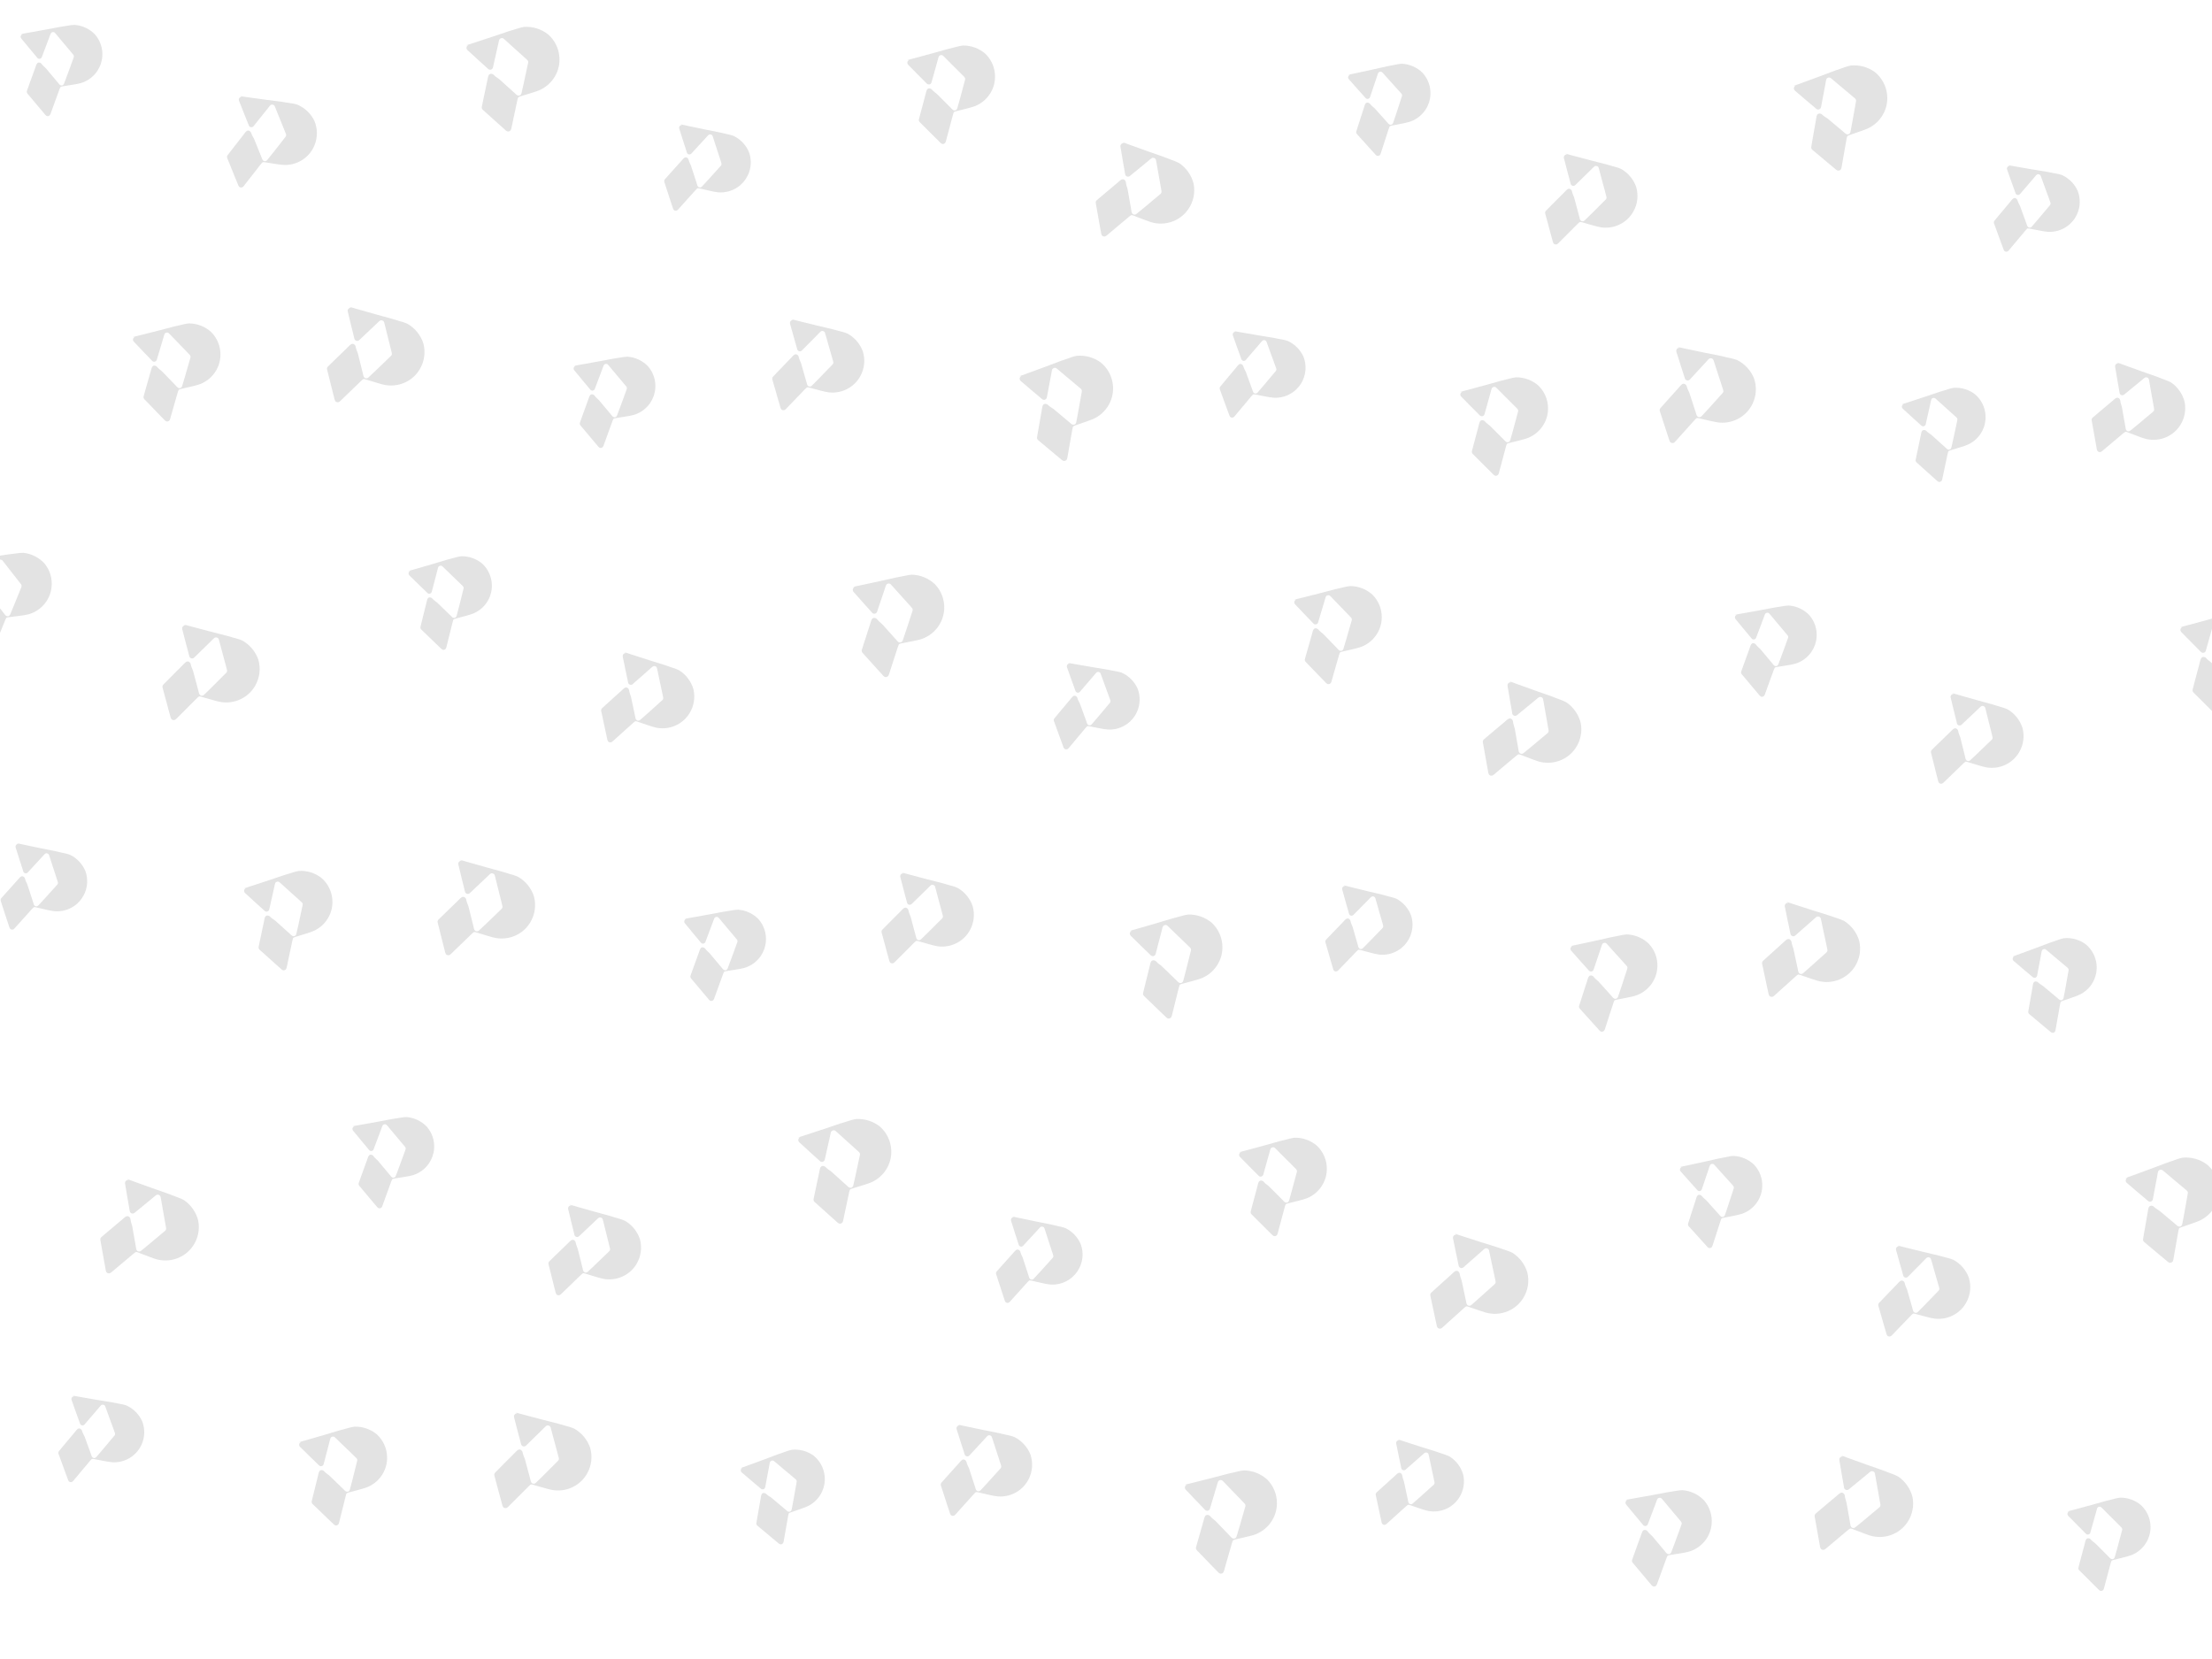
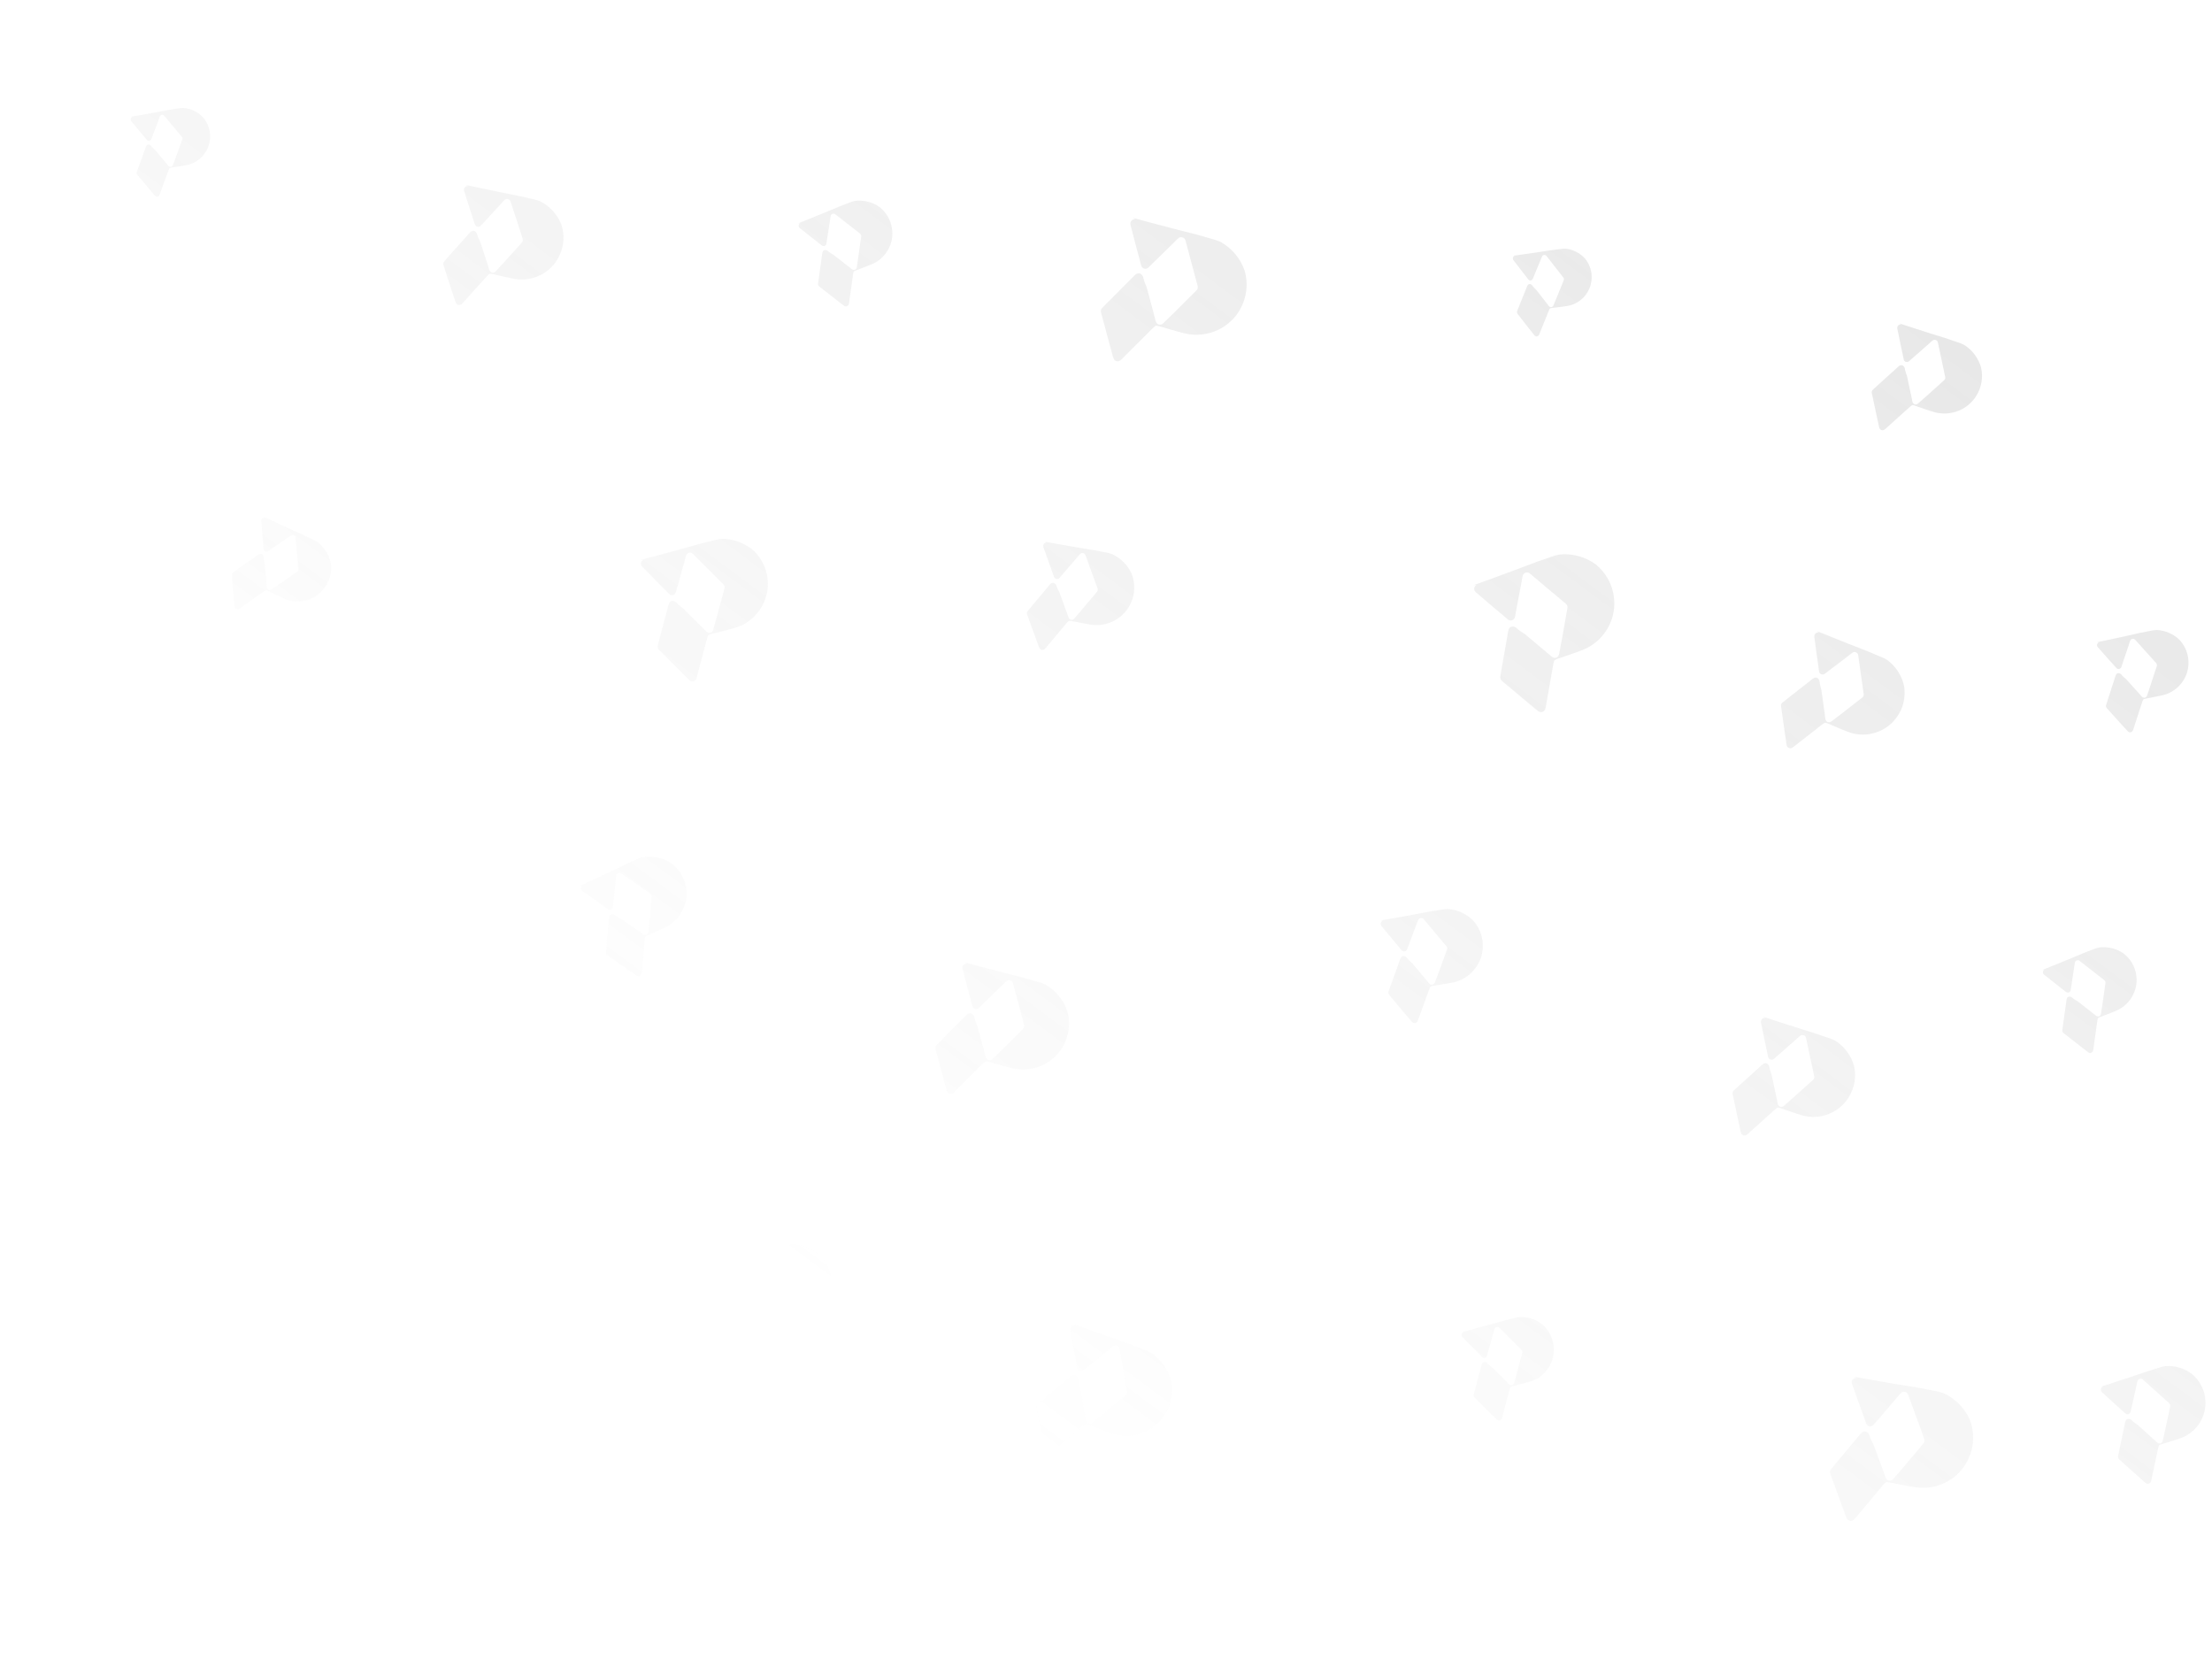
- <svg xmlns="http://www.w3.org/2000/svg" width="100%" height="100%" viewBox="0 0 800 600" preserveAspectRatio="none">
+ <svg xmlns="http://www.w3.org/2000/svg" width="100%" height="100%" viewBox="0 0 800 600">
  <defs>
+     <linearGradient id="fade" x1="0.8" y1="0" x2="0.2" y2="0.6">
+       <stop offset="0%" stop-color="white" stop-opacity="1" />
+       <stop offset="100%" stop-color="white" stop-opacity="0" />
+     </linearGradient>
+     <mask id="fadeMask">
+       <rect width="100%" height="100%" fill="url(#fade)" />
+     </mask>
    <symbol id="logo" viewBox="0 0 24 24">
      <path fill="#999" d="M4.63 2.39c0.21-0.01 0.48-0.002 0.7-0.002l1.33 0.004 3.92-0.011 3.77-0.043 1.2 0.025c0.88 0.021 1.41-0.024 2.29 0.107 1.85 0.468 3.44 1.643 4.43 3.127 1 1.662 1.3 3.659 0.81 5.539-0.31 1.241-0.95 2.375-1.85 3.285-1.14 1.159-2.64 1.903-4.25 2.112-0.61 0.078-1.31 0.063-1.93 0.061l-2.18-0.032c-0.25-0.01-0.84-0.036-0.99 0.062-0.24 0.269-0.59 0.949-0.77 1.239l-1.88 3.257-0.58 1.01c-0.13 0.221-0.36 0.705-0.58 0.806-0.16 0.09-0.35 0.112-0.52 0.06-0.34-0.1-0.53-0.56-0.7-0.856l-0.66-1.126-2.03-3.512c-0.14-0.224-0.27-0.457-0.4-0.685-0.11-0.199-0.14-0.451-0.025-0.656 0.19-0.351 0.39-0.695 0.59-1.041l1.19-2.07 1.14-1.977c0.15-0.264 0.42-0.799 0.6-0.974 0.37-0.394 0.94-0.139 1.14 0.31 0.18 0.414 0.6 0.867 0.82 1.202l1.82 3.152 0.41 0.713c0.1 0.181 0.3 0.58 0.44 0.686 0.13 0.114 0.29 0.172 0.45 0.159 0.28-0.021 0.44-0.191 0.57-0.418 0.11-0.185 0.22-0.372 0.33-0.558l0.85-1.434 1.39-2.403 0.51-0.881c0.09-0.161 0.19-0.322 0.28-0.483 0.06-0.109 0.11-0.257 0.09-0.373-0.01-0.113-0.05-0.225-0.11-0.325-0.26-0.456-0.52-0.89-0.78-1.36l-1.21-2.087-1.01-1.759c-0.13-0.223-0.25-0.449-0.39-0.669-0.06-0.1-0.14-0.178-0.24-0.236-0.21-0.117-0.57-0.088-0.74 0.087-0.13 0.142-0.25 0.368-0.35 0.538l-0.39 0.671-1.68 2.83-0.5 0.847c-0.09 0.159-0.18 0.329-0.28 0.473-0.29 0.397-0.85 0.358-1.08-0.059-0.18-0.297-0.35-0.599-0.51-0.899l-0.98-1.699-1-1.77c-0.17-0.29-0.34-0.578-0.5-0.87-0.18-0.317-0.11-0.672 0.19-0.895 0.11-0.074 0.19-0.089 0.31-0.104" />
    </symbol>
  </defs>
-   <g opacity="0.28">
-     <use href="#logo" x="0" y="10" width="36" height="36" transform="rotate(-10 0 10)" />
-     <use href="#logo" x="80" y="30" width="38" height="38" transform="rotate(8 80 30)" />
-     <use href="#logo" x="160" y="15" width="40" height="40" transform="rotate(-18 160 15)" />
-     <use href="#logo" x="240" y="40" width="36" height="36" transform="rotate(12 240 40)" />
-     <use href="#logo" x="320" y="20" width="38" height="38" transform="rotate(-15 320 20)" />
-     <use href="#logo" x="400" y="45" width="40" height="40" transform="rotate(20 400 45)" />
-     <use href="#logo" x="480" y="25" width="36" height="36" transform="rotate(-12 480 25)" />
-     <use href="#logo" x="560" y="50" width="38" height="38" transform="rotate(15 560 50)" />
-     <use href="#logo" x="640" y="30" width="40" height="40" transform="rotate(-20 640 30)" />
-     <use href="#logo" x="720" y="55" width="36" height="36" transform="rotate(10 720 55)" />
-     <use href="#logo" x="-40" y="100" width="36" height="36" transform="rotate(18 -40 100)" />
-     <use href="#logo" x="40" y="120" width="38" height="38" transform="rotate(-14 40 120)" />
-     <use href="#logo" x="120" y="105" width="40" height="40" transform="rotate(16 120 105)" />
-     <use href="#logo" x="200" y="130" width="36" height="36" transform="rotate(-10 200 130)" />
-     <use href="#logo" x="280" y="110" width="38" height="38" transform="rotate(14 280 110)" />
-     <use href="#logo" x="360" y="135" width="40" height="40" transform="rotate(-20 360 135)" />
-     <use href="#logo" x="440" y="115" width="36" height="36" transform="rotate(10 440 115)" />
-     <use href="#logo" x="520" y="140" width="38" height="38" transform="rotate(-15 520 140)" />
-     <use href="#logo" x="600" y="120" width="40" height="40" transform="rotate(12 600 120)" />
-     <use href="#logo" x="680" y="145" width="36" height="36" transform="rotate(-18 680 145)" />
-     <use href="#logo" x="760" y="125" width="38" height="38" transform="rotate(20 760 125)" />
-     <use href="#logo" x="-20" y="200" width="38" height="38" transform="rotate(-8 -20 200)" />
-     <use href="#logo" x="60" y="220" width="40" height="40" transform="rotate(15 60 220)" />
-     <use href="#logo" x="140" y="205" width="36" height="36" transform="rotate(-16 140 205)" />
-     <use href="#logo" x="220" y="230" width="38" height="38" transform="rotate(18 220 230)" />
-     <use href="#logo" x="300" y="210" width="40" height="40" transform="rotate(-12 300 210)" />
-     <use href="#logo" x="380" y="235" width="36" height="36" transform="rotate(10 380 235)" />
-     <use href="#logo" x="460" y="215" width="38" height="38" transform="rotate(-14 460 215)" />
-     <use href="#logo" x="540" y="240" width="40" height="40" transform="rotate(20 540 240)" />
-     <use href="#logo" x="620" y="220" width="36" height="36" transform="rotate(-10 620 220)" />
-     <use href="#logo" x="700" y="245" width="38" height="38" transform="rotate(16 700 245)" />
-     <use href="#logo" x="780" y="225" width="40" height="40" transform="rotate(-15 780 225)" />
-     <use href="#logo" x="0" y="300" width="36" height="36" transform="rotate(12 0 300)" />
-     <use href="#logo" x="80" y="320" width="38" height="38" transform="rotate(-18 80 320)" />
-     <use href="#logo" x="160" y="305" width="40" height="40" transform="rotate(16 160 305)" />
-     <use href="#logo" x="240" y="330" width="36" height="36" transform="rotate(-10 240 330)" />
-     <use href="#logo" x="320" y="310" width="38" height="38" transform="rotate(15 320 310)" />
-     <use href="#logo" x="400" y="335" width="40" height="40" transform="rotate(-16 400 335)" />
-     <use href="#logo" x="480" y="315" width="36" height="36" transform="rotate(14 480 315)" />
-     <use href="#logo" x="560" y="340" width="38" height="38" transform="rotate(-12 560 340)" />
-     <use href="#logo" x="640" y="320" width="40" height="40" transform="rotate(18 640 320)" />
-     <use href="#logo" x="720" y="345" width="36" height="36" transform="rotate(-20 720 345)" />
-     <use href="#logo" x="800" y="325" width="38" height="38" transform="rotate(10 800 325)" />
-     <use href="#logo" x="-40" y="400" width="38" height="38" transform="rotate(-14 -40 400)" />
-     <use href="#logo" x="40" y="420" width="40" height="40" transform="rotate(20 40 420)" />
-     <use href="#logo" x="120" y="405" width="36" height="36" transform="rotate(-10 120 405)" />
-     <use href="#logo" x="200" y="430" width="38" height="38" transform="rotate(16 200 430)" />
-     <use href="#logo" x="280" y="410" width="40" height="40" transform="rotate(-18 280 410)" />
-     <use href="#logo" x="360" y="435" width="36" height="36" transform="rotate(12 360 435)" />
-     <use href="#logo" x="440" y="415" width="38" height="38" transform="rotate(-15 440 415)" />
-     <use href="#logo" x="520" y="440" width="40" height="40" transform="rotate(18 520 440)" />
-     <use href="#logo" x="600" y="420" width="36" height="36" transform="rotate(-12 600 420)" />
-     <use href="#logo" x="680" y="445" width="38" height="38" transform="rotate(14 680 445)" />
-     <use href="#logo" x="760" y="425" width="40" height="40" transform="rotate(-20 760 425)" />
-     <use href="#logo" x="20" y="500" width="36" height="36" transform="rotate(10 20 500)" />
-     <use href="#logo" x="100" y="520" width="38" height="38" transform="rotate(-16 100 520)" />
-     <use href="#logo" x="180" y="505" width="40" height="40" transform="rotate(15 180 505)" />
-     <use href="#logo" x="260" y="530" width="36" height="36" transform="rotate(-20 260 530)" />
-     <use href="#logo" x="340" y="510" width="38" height="38" transform="rotate(12 340 510)" />
-     <use href="#logo" x="420" y="535" width="40" height="40" transform="rotate(-14 420 535)" />
-     <use href="#logo" x="500" y="515" width="36" height="36" transform="rotate(18 500 515)" />
-     <use href="#logo" x="580" y="540" width="38" height="38" transform="rotate(-10 580 540)" />
-     <use href="#logo" x="660" y="520" width="40" height="40" transform="rotate(20 660 520)" />
-     <use href="#logo" x="740" y="545" width="36" height="36" transform="rotate(-15 740 545)" />
+   <rect width="100%" height="100%" fill="none" mask="url(#fadeMask)" />
+   <g opacity="0.25" mask="url(#fadeMask)">
+     <use href="#logo" x="40" y="40" width="35" height="35" transform="rotate(-10 40 40)" />
+     <use href="#logo" x="160" y="60" width="50" height="50" transform="rotate(12 160 60)" />
+     <use href="#logo" x="280" y="80" width="40" height="40" transform="rotate(-22 280 80)" />
+     <use href="#logo" x="400" y="70" width="60" height="60" transform="rotate(15 400 70)" />
+     <use href="#logo" x="540" y="90" width="35" height="35" transform="rotate(-8 540 90)" />
+     <use href="#logo" x="680" y="110" width="45" height="45" transform="rotate(18 680 110)" />
+     <use href="#logo" x="90" y="180" width="40" height="40" transform="rotate(25 90 180)" />
+     <use href="#logo" x="220" y="200" width="55" height="55" transform="rotate(-15 220 200)" />
+     <use href="#logo" x="370" y="190" width="45" height="45" transform="rotate(10 370 190)" />
+     <use href="#logo" x="520" y="210" width="60" height="60" transform="rotate(-20 520 210)" />
+     <use href="#logo" x="650" y="220" width="50" height="50" transform="rotate(22 650 220)" />
+     <use href="#logo" x="750" y="230" width="40" height="40" transform="rotate(-12 750 230)" />
+     <use href="#logo" x="50" y="300" width="60" height="60" transform="rotate(8 50 300)" />
+     <use href="#logo" x="200" y="320" width="45" height="45" transform="rotate(-25 200 320)" />
+     <use href="#logo" x="340" y="340" width="55" height="55" transform="rotate(15 340 340)" />
+     <use href="#logo" x="490" y="330" width="45" height="45" transform="rotate(-10 490 330)" />
+     <use href="#logo" x="630" y="360" width="50" height="50" transform="rotate(18 630 360)" />
+     <use href="#logo" x="730" y="350" width="40" height="40" transform="rotate(-22 730 350)" />
+     <use href="#logo" x="100" y="440" width="35" height="35" transform="rotate(12 100 440)" />
+     <use href="#logo" x="250" y="450" width="50" height="50" transform="rotate(-8 250 450)" />
+     <use href="#logo" x="380" y="470" width="55" height="55" transform="rotate(20 380 470)" />
+     <use href="#logo" x="520" y="480" width="40" height="40" transform="rotate(-15 520 480)" />
+     <use href="#logo" x="660" y="490" width="60" height="60" transform="rotate(10 660 490)" />
+     <use href="#logo" x="750" y="500" width="45" height="45" transform="rotate(-18 750 500)" />
  </g>
</svg>
